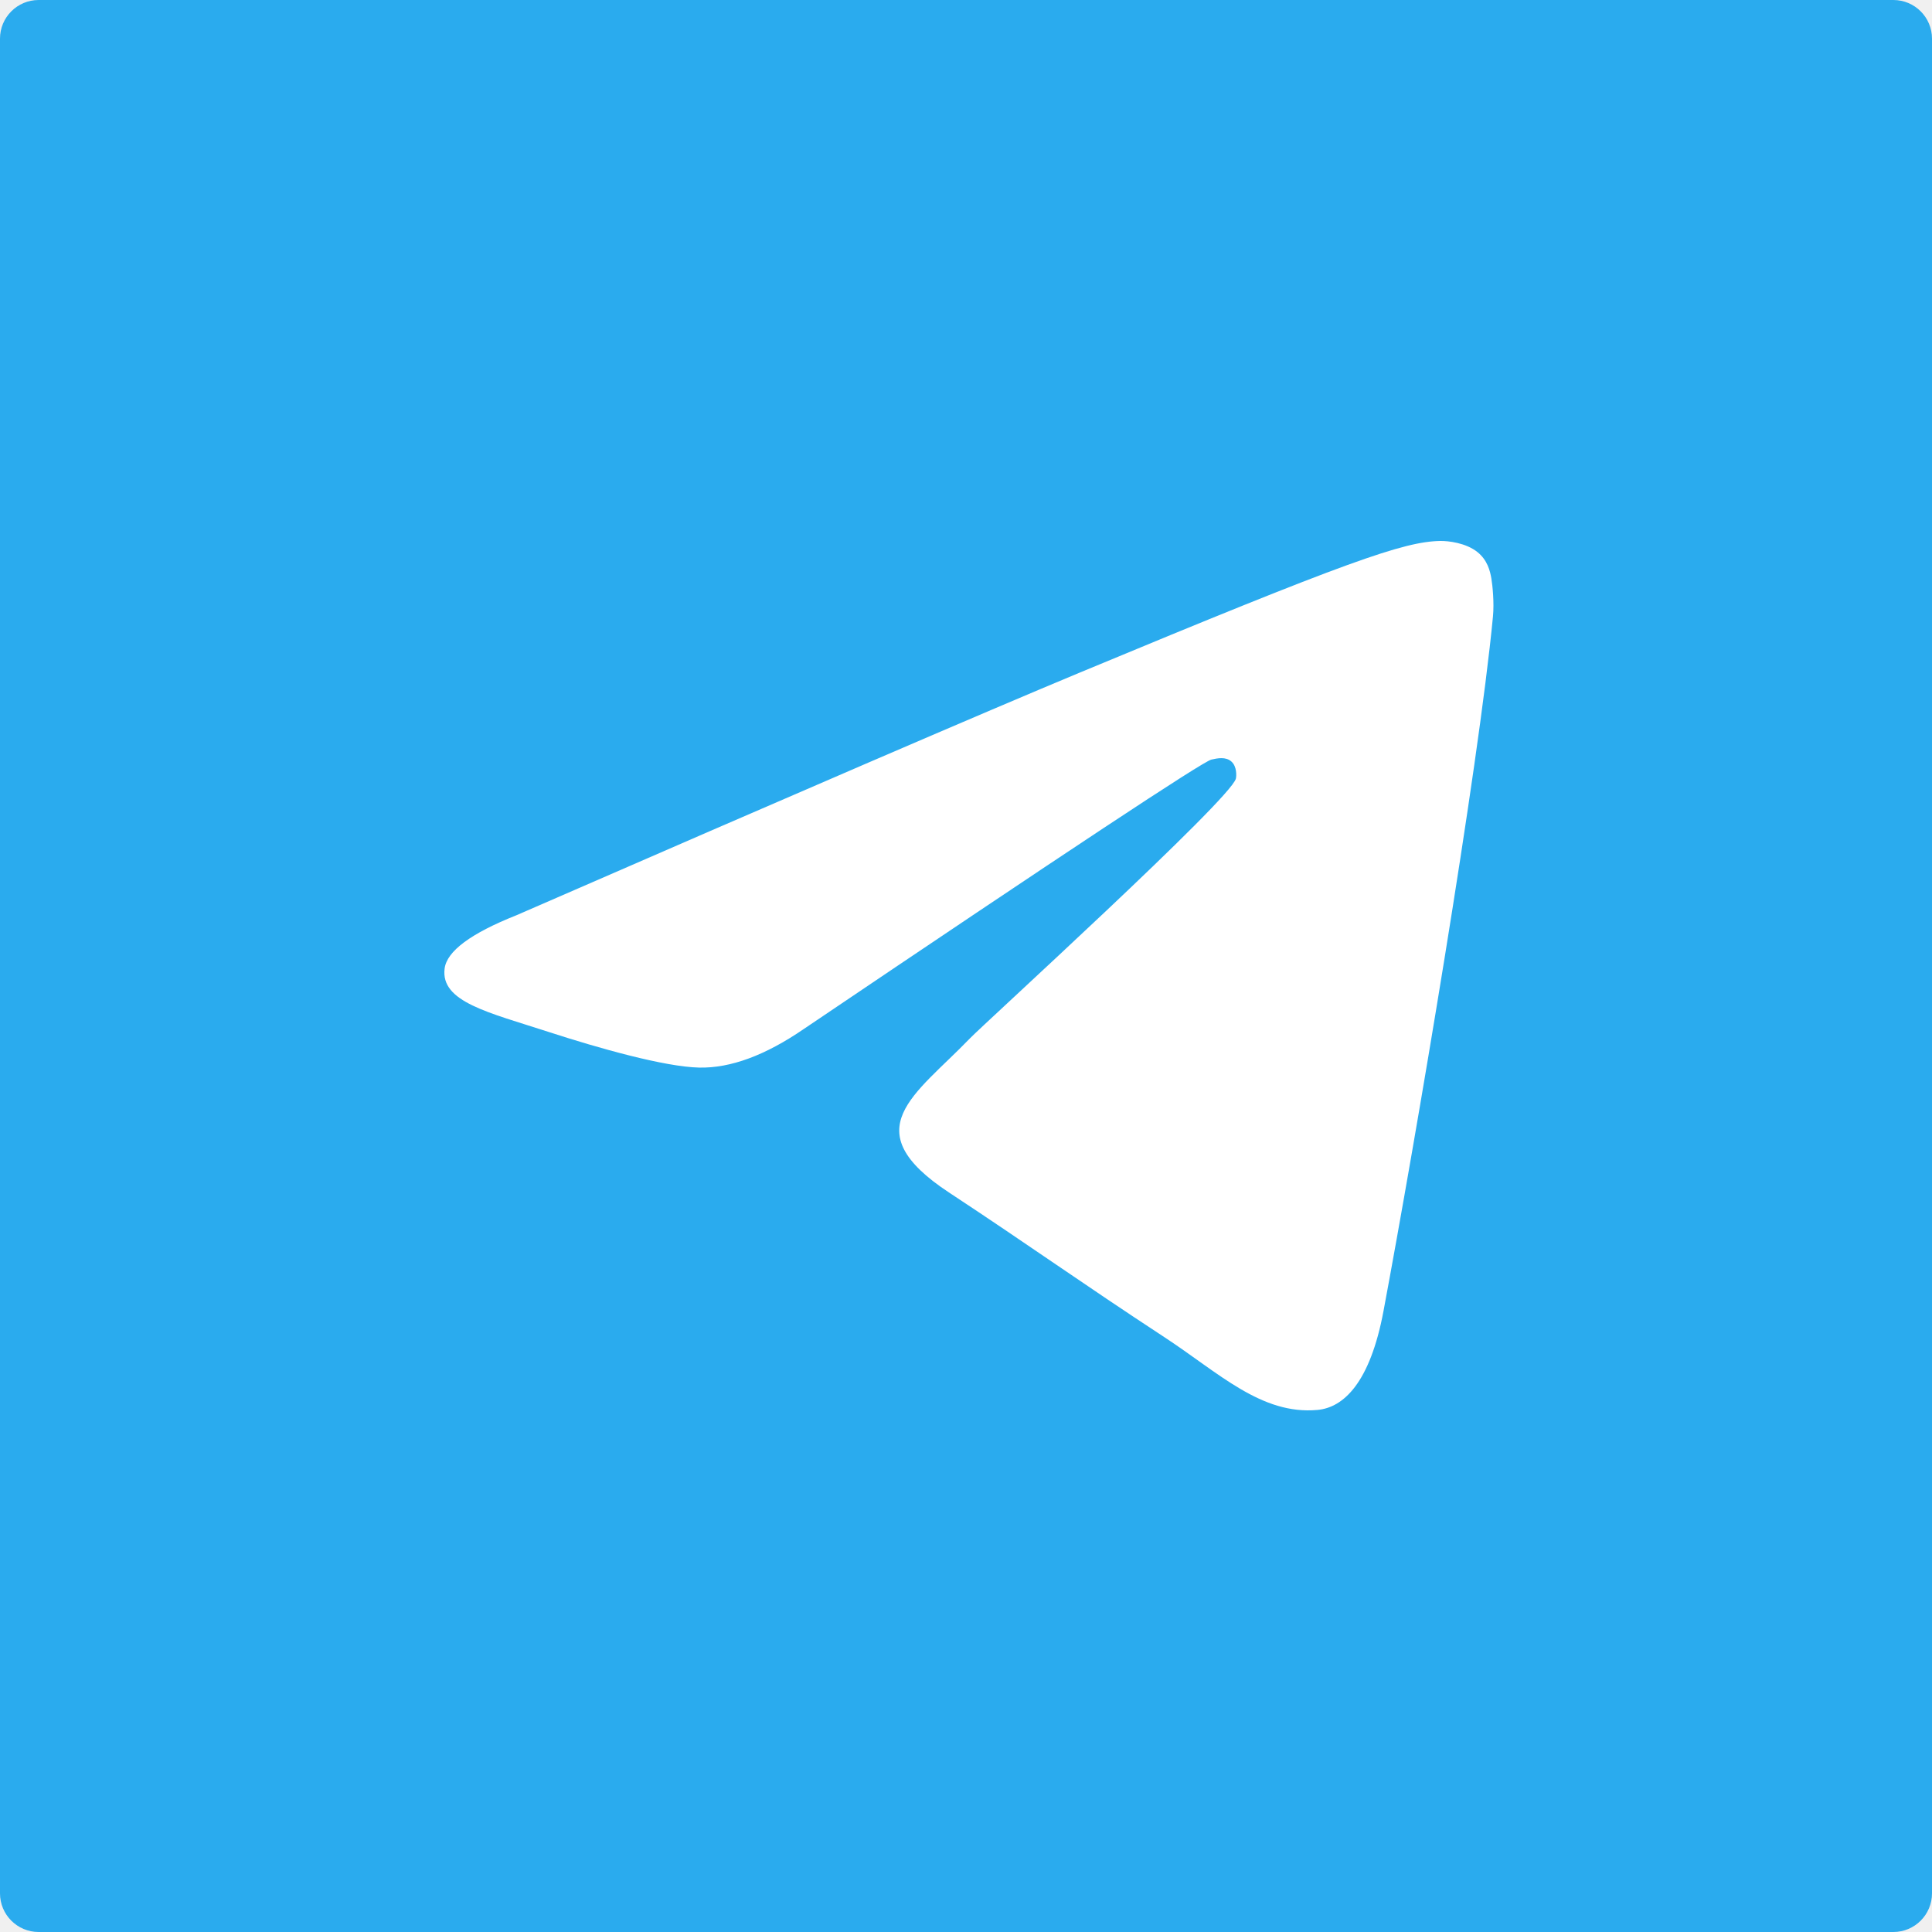
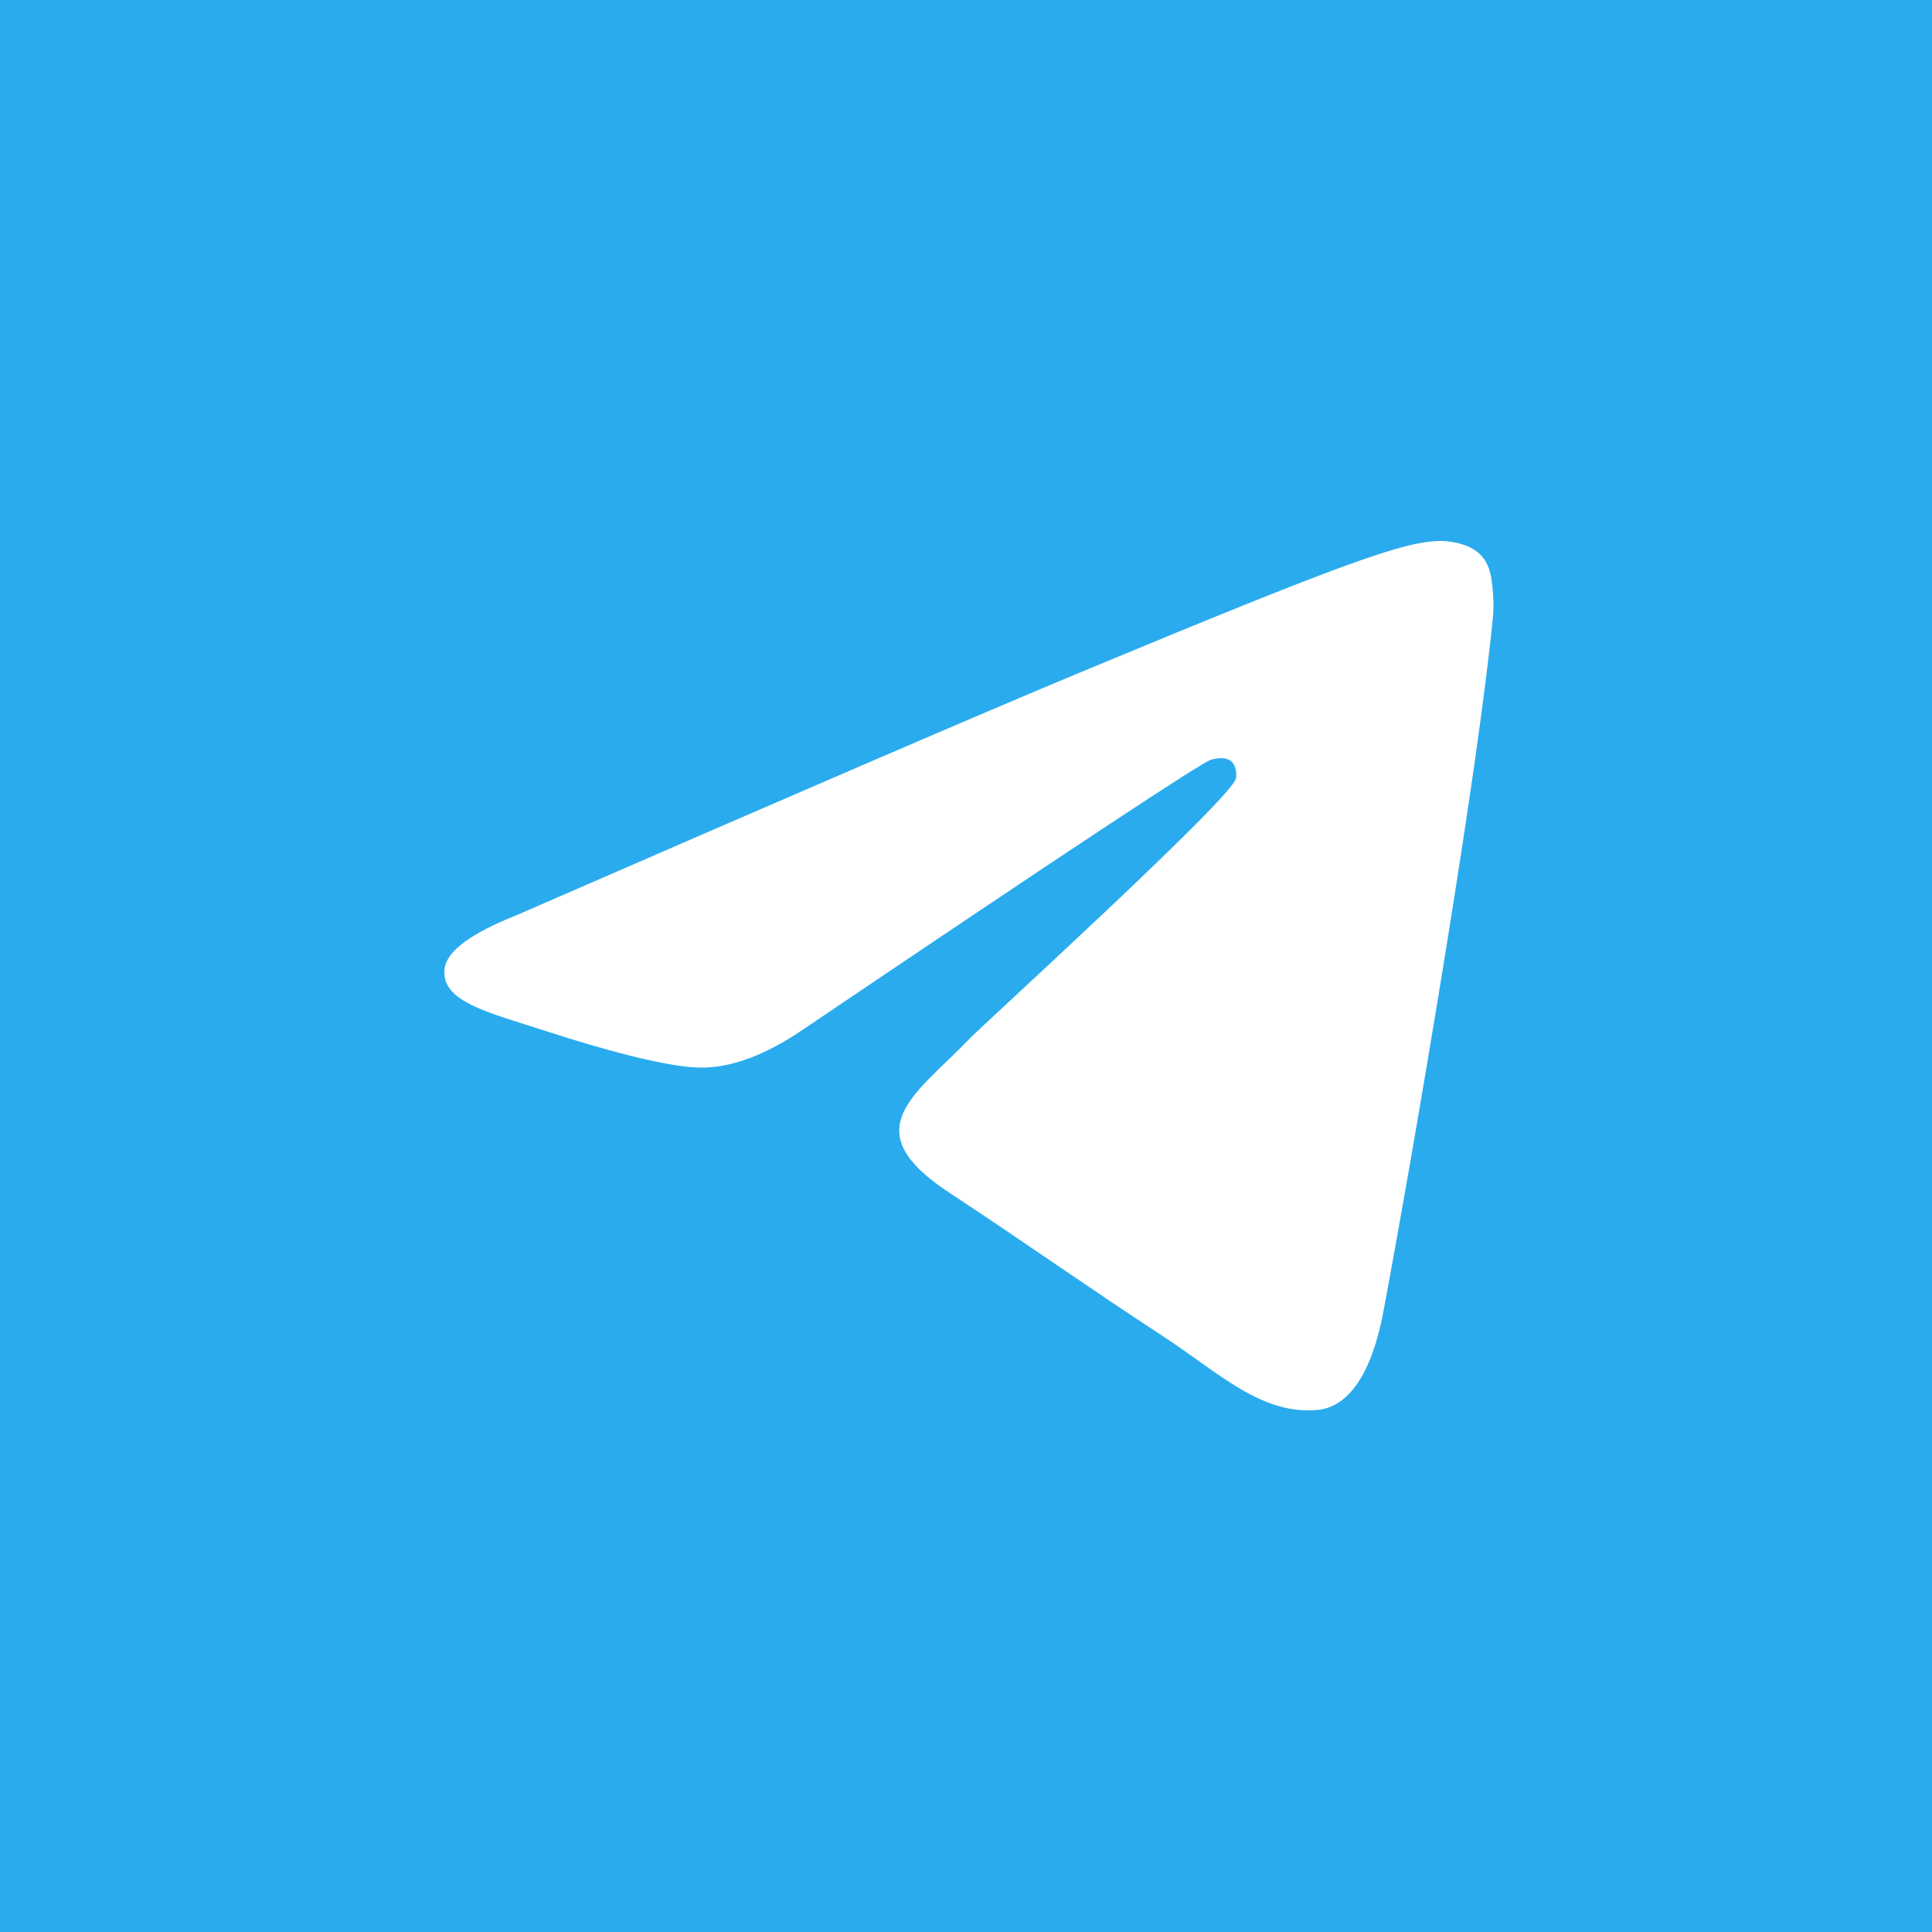
<svg xmlns="http://www.w3.org/2000/svg" width="100" height="100" viewBox="0 0 100 100" fill="none">
  <g clip-path="url(#clip0_35_487)">
    <path d="M50 775C450.406 775 775 450.406 775 50C775 -350.406 450.406 -675 50 -675C-350.406 -675 -675 -350.406 -675 50C-675 450.406 -350.406 775 50 775Z" fill="url(#paint0_linear_35_487)" />
    <path fill-rule="evenodd" clip-rule="evenodd" d="M26.733 47.372C41.309 41.022 51.029 36.835 55.892 34.812C69.777 29.037 72.662 28.034 74.543 28C74.957 27.993 75.882 28.096 76.481 28.582C76.987 28.992 77.126 29.547 77.192 29.936C77.259 30.325 77.342 31.211 77.276 31.904C76.523 39.81 73.267 58.996 71.611 67.852C70.91 71.598 69.53 72.855 68.194 72.978C65.29 73.245 63.086 71.059 60.273 69.215C55.873 66.331 53.387 64.535 49.115 61.72C44.178 58.467 47.379 56.679 50.192 53.757C50.928 52.992 63.721 41.356 63.969 40.3C64 40.168 64.029 39.676 63.736 39.416C63.444 39.156 63.013 39.245 62.701 39.316C62.26 39.416 55.23 44.062 41.611 53.256C39.615 54.626 37.808 55.294 36.189 55.258C34.403 55.22 30.969 54.249 28.416 53.419C25.285 52.401 22.796 51.863 23.013 50.135C23.126 49.234 24.366 48.313 26.733 47.372Z" fill="white" />
  </g>
  <defs>
    <linearGradient id="paint0_linear_35_487" x1="71825" y1="-675" x2="71825" y2="143250" gradientUnits="userSpaceOnUse">
      <stop stop-color="#2AABEE" />
      <stop offset="1" stop-color="#229ED9" />
    </linearGradient>
    <clipPath id="clip0_35_487">
-       <rect width="100" height="100" rx="2" fill="white" />
+       <rect width="100" height="100" fill="white" />
    </clipPath>
  </defs>
</svg>
